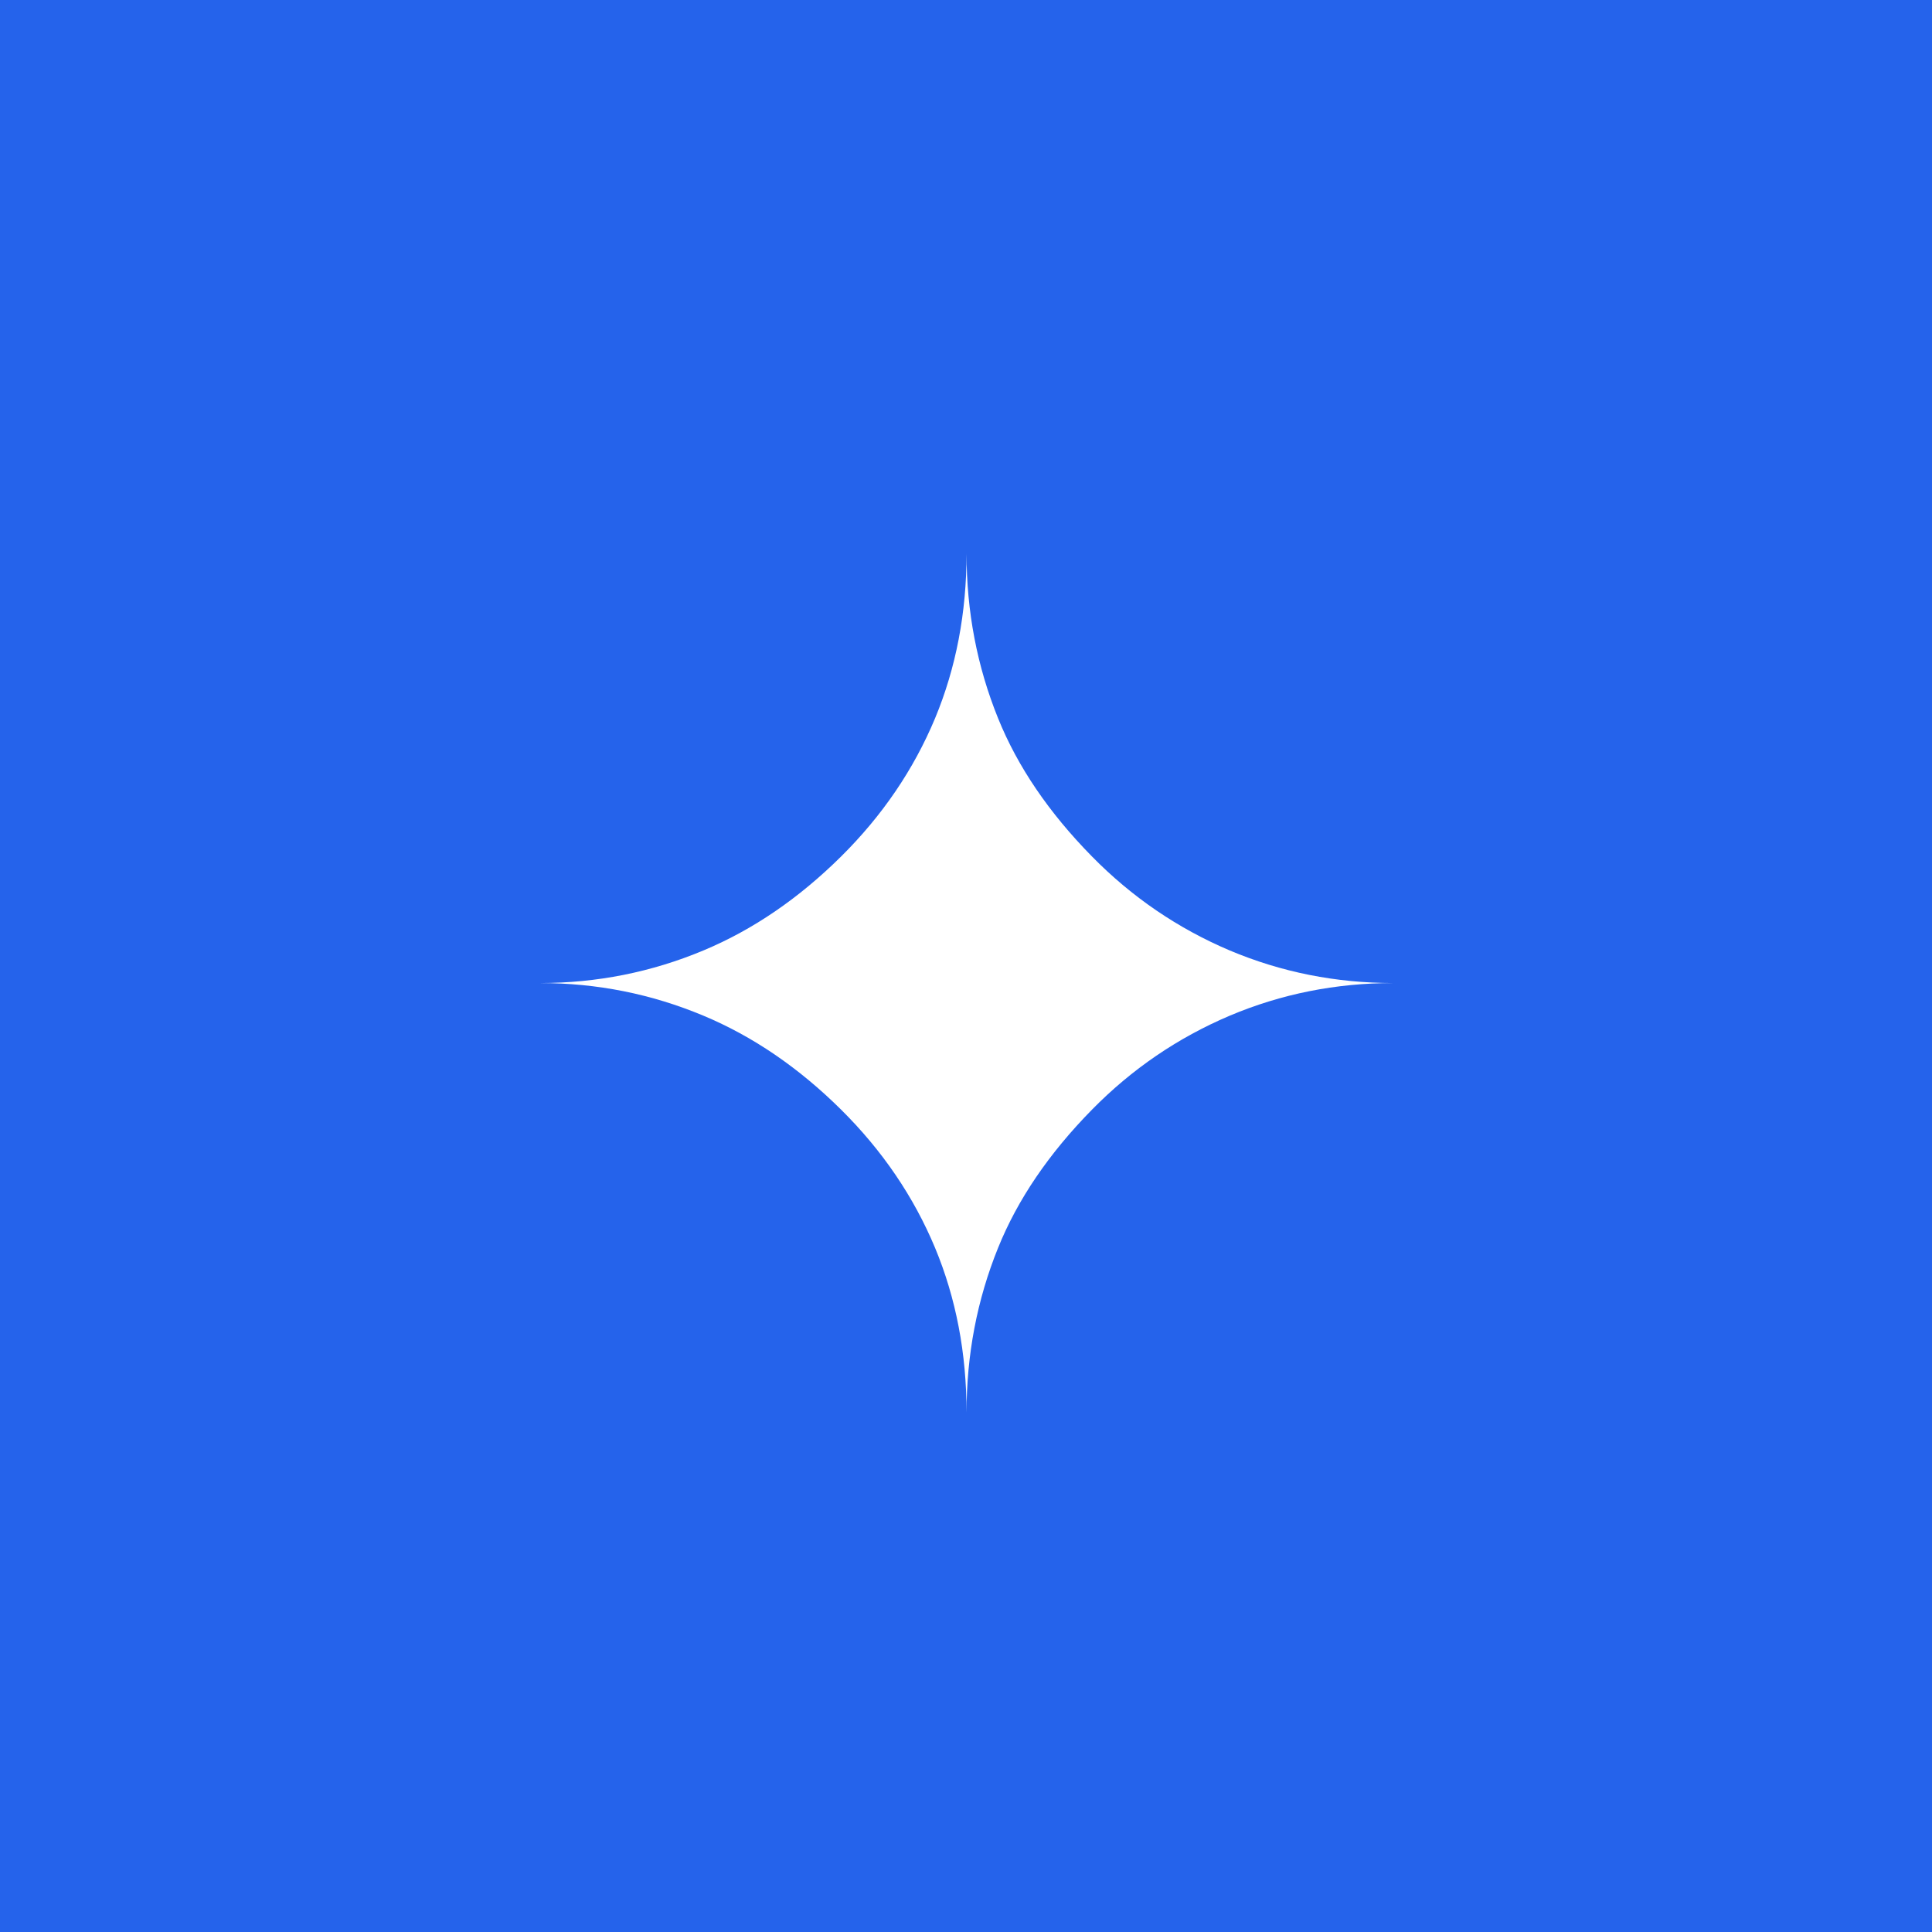
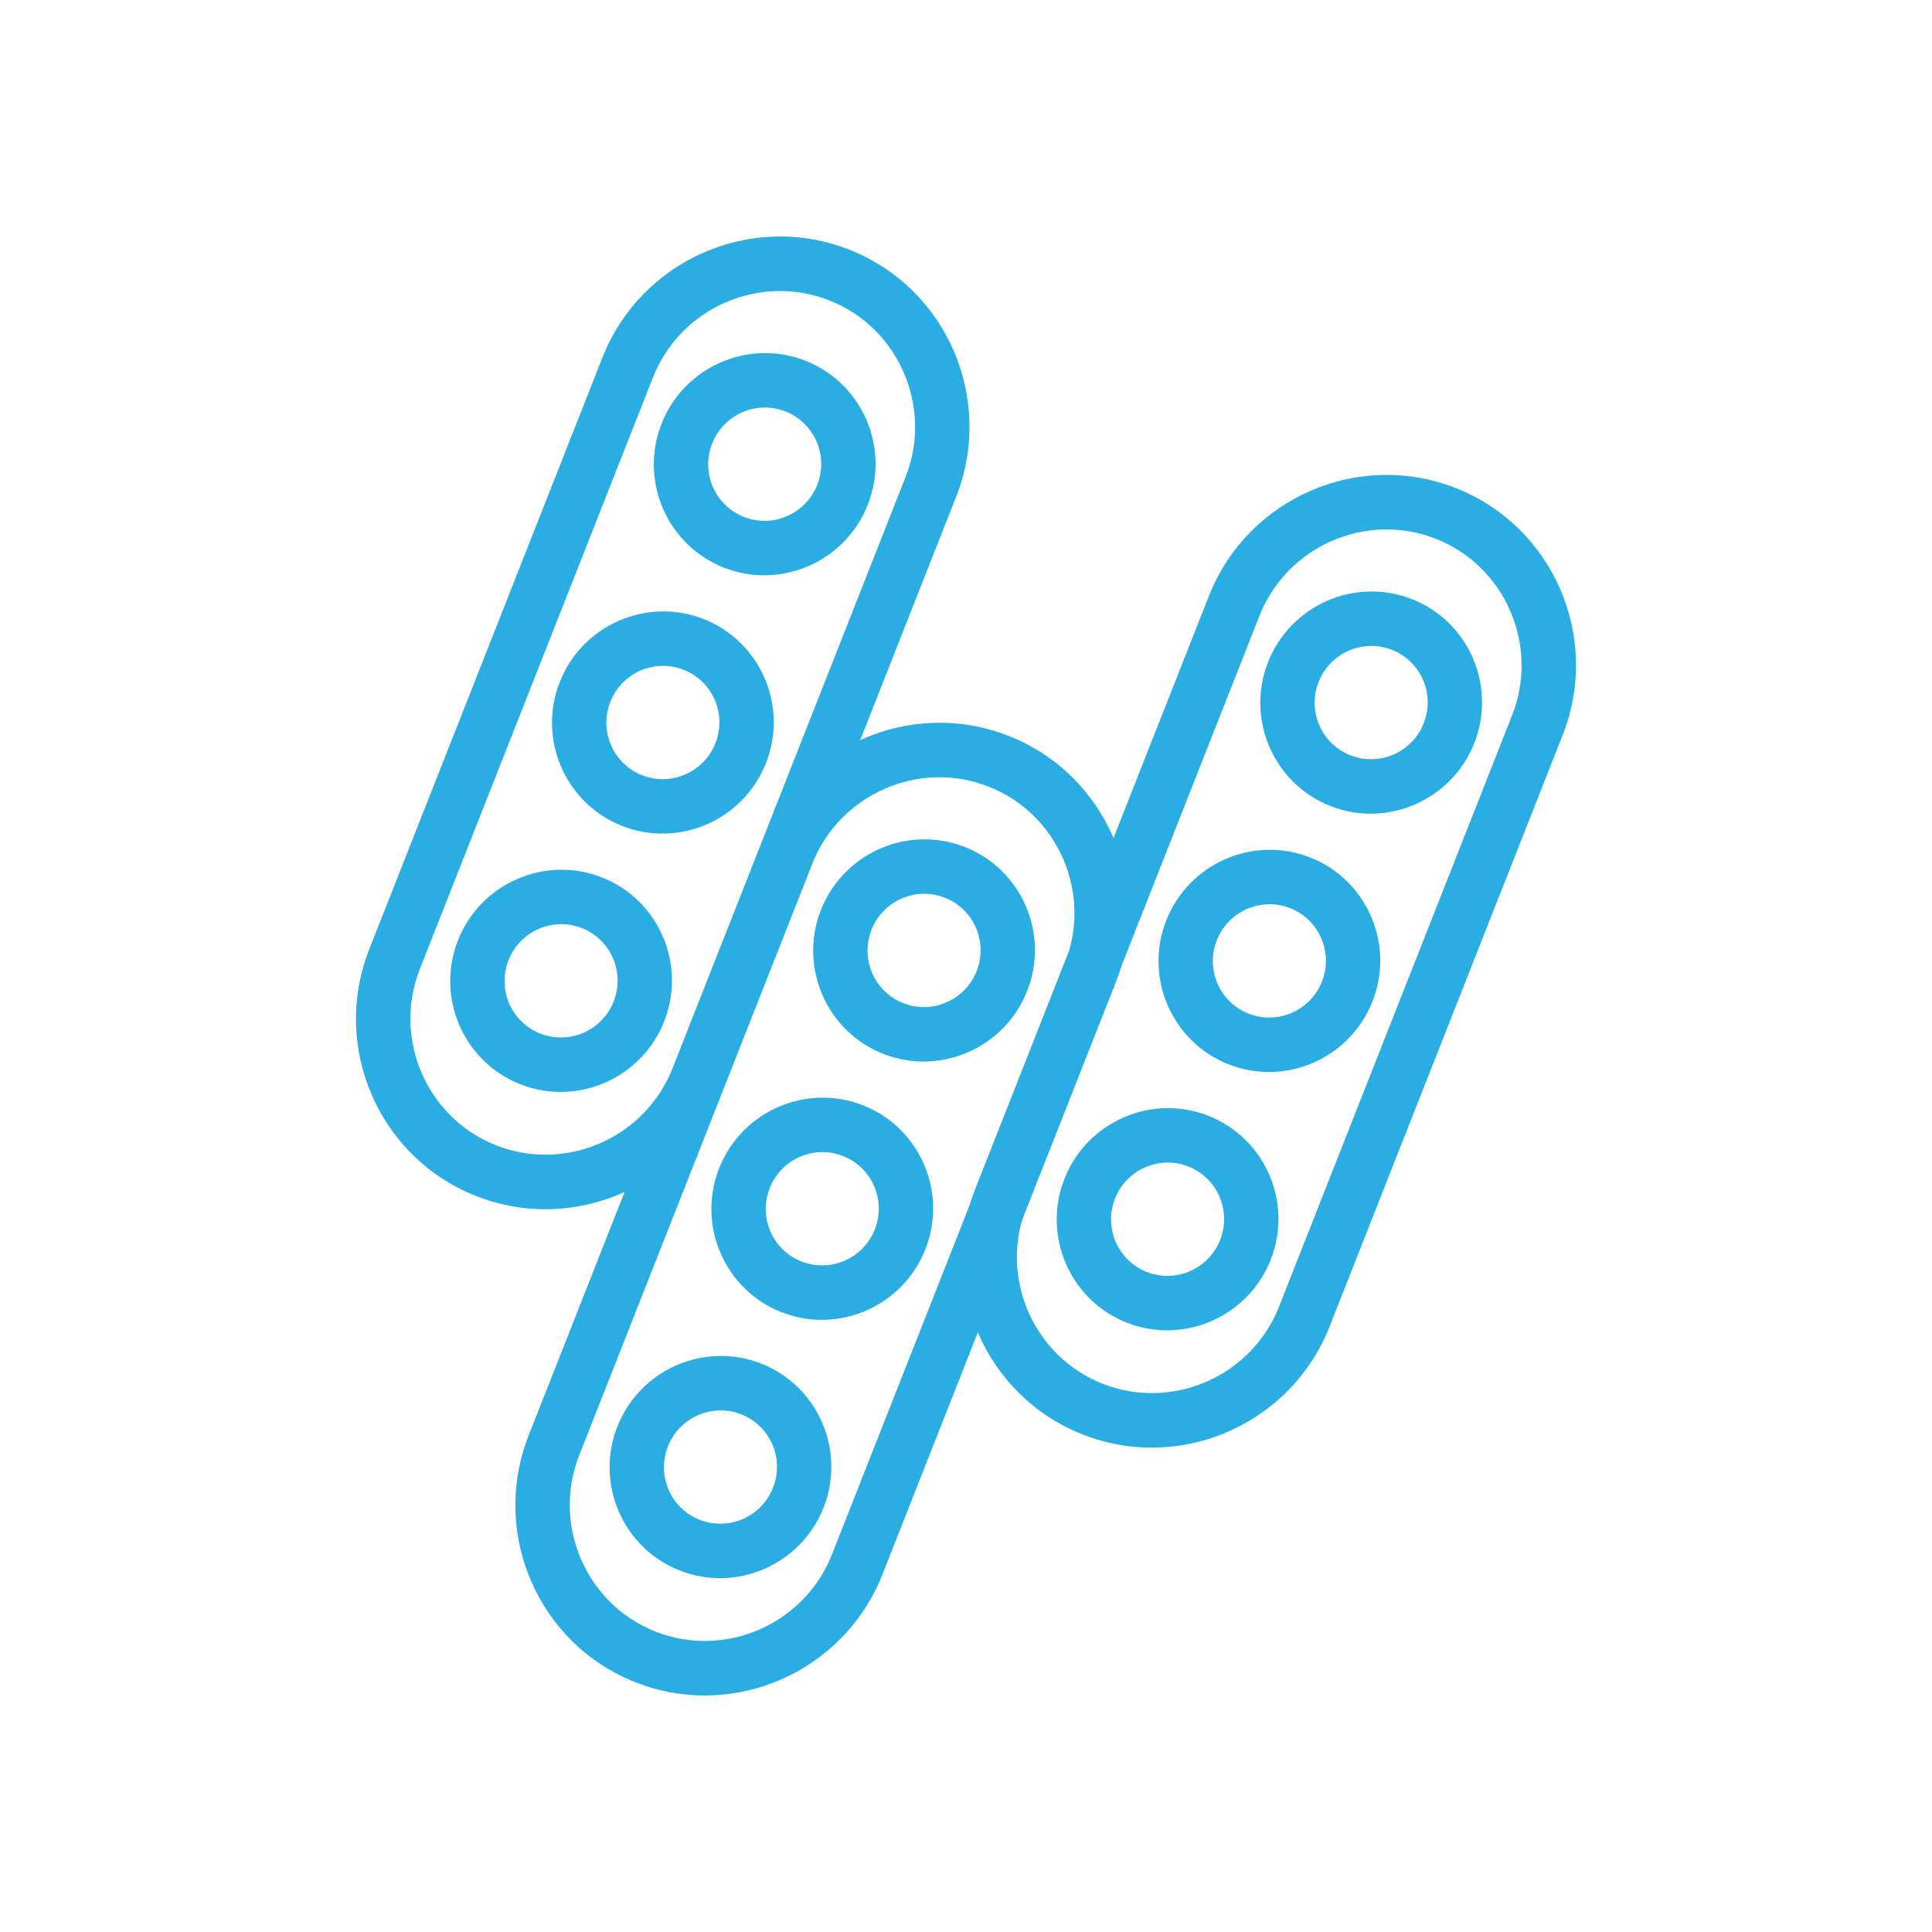
<svg xmlns="http://www.w3.org/2000/svg" width="512" height="512" viewBox="0 0 512 512">
-   <rect width="512" height="512" fill="#2563eb" />
-   <text x="50%" y="52%" font-family="Arial, Helvetica, sans-serif" font-size="300" font-weight="bold" fill="#ffffff" text-anchor="middle" dominant-baseline="central">✦</text>
+   <rect width="512" height="512" fill="#ffffff" />
+   <g transform="translate(87.65 56) scale(0.34331)">
+     <g transform="matrix(1 0 0 -1 -139.93 1178.36)" fill="#29ADE3">
+       <path d="M540.17 1148.77C464.88 1178.36 379.41 1140.99 349.64 1065.45L169.70 608.84C139.93 533.30 176.97 447.78 252.26 418.18C327.55 388.59 413.02 425.96 442.78 501.50L622.72 958.11C652.49 1033.64 615.45 1119.17 540.17 1148.77M524.74 1109.63C578.38 1088.54 604.92 1027.26 583.71 973.44L403.77 516.83C382.56 463.02 321.32 436.24 267.68 457.32C214.04 478.41 187.51 539.69 208.72 593.50L388.66 1050.11C409.86 1103.93 471.10 1130.71 524.74 1109.63Z" />
+       <path d="M349.21 664.20C305.32 681.45 255.50 659.66 238.15 615.63C220.80 571.60 242.39 521.75 286.27 504.50C330.16 487.25 379.98 509.04 397.33 553.06C414.68 597.09 393.09 646.95 349.21 664.20M333.78 625.05C356.19 616.25 367.17 590.88 358.32 568.40C349.46 545.92 324.11 534.83 301.70 543.64C279.29 552.45 268.31 577.82 277.17 600.30C286.03 622.78 311.37 633.86 333.78 625.05Z" />
+       <path d="M427.79 863.60C383.90 880.85 334.09 859.07 316.73 815.04C299.38 771.01 320.97 721.16 364.86 703.91C408.74 686.66 458.56 708.44 475.91 752.47C493.26 796.50 471.67 846.35 427.79 863.60M412.36 824.46C434.77 815.65 445.76 790.29 436.90 767.81C428.04 745.32 402.69 734.24 380.28 743.05C357.87 751.86 346.89 777.22 355.75 799.70C364.61 822.19 389.96 833.27 412.36 824.46Z" />
+       <path d="M506.37 1063.01C462.49 1080.26 412.67 1058.48 395.32 1014.45C377.97 970.42 399.55 920.56 443.44 903.31C487.32 886.06 537.14 907.85 554.49 951.88C571.84 995.91 550.26 1045.76 506.37 1063.01M490.95 1023.87C513.35 1015.06 524.34 989.70 515.48 967.21C506.62 944.73 481.27 933.65 458.86 942.46C436.45 951.26 425.47 976.63 434.33 999.11C443.19 1021.59 468.54 1032.68 490.95 1023.87Z" />
+       <path d="M1008.33 964.74C933.04 994.33 847.58 956.96 817.81 881.42L637.87 424.81C608.10 349.28 645.14 263.75 720.43 234.15C795.71 204.56 881.18 241.93 910.95 317.47L1090.89 774.08C1120.66 849.62 1083.62 935.15 1008.33 964.74M992.91 925.60C1046.55 904.51 1073.08 843.23 1051.88 789.42L871.94 332.81C850.73 278.99 789.49 252.21 735.85 273.30C682.21 294.38 655.68 355.66 676.88 409.48L856.82 866.09C878.03 919.90 939.27 946.68 992.91 925.60Z" />
+       <path d="M817.38 480.17C773.49 497.42 723.67 475.63 706.32 431.61C688.97 387.58 710.56 337.72 754.44 320.47C798.33 303.22 848.15 325.01 865.50 369.04C882.85 413.07 861.26 462.92 817.38 480.17M801.95 441.03C824.36 432.22 835.34 406.85 826.48 384.37C817.62 361.89 792.28 350.81 769.87 359.61C747.46 368.42 736.48 393.79 745.33 416.27C754.19 438.75 779.54 449.84 801.95 441.03Z" />
+       <path d="M895.96 679.58C852.07 696.83 802.25 675.04 784.90 631.01C767.55 586.98 789.14 537.13 833.02 519.88C876.91 502.63 926.73 524.42 944.08 568.44C961.43 612.47 939.84 662.33 895.96 679.58M880.53 640.44C902.94 631.63 913.92 606.26 905.07 583.78C896.21 561.30 870.86 550.21 848.45 559.02C826.04 567.83 815.06 593.20 823.92 615.68C832.78 638.16 858.12 649.24 880.53 640.44Z" />
+       <path d="M974.54 878.98C930.65 896.23 880.83 874.45 863.48 830.42C846.13 786.39 867.72 736.54 911.61 719.29C955.49 702.04 1005.31 723.82 1022.66 767.85C1040.01 811.88 1018.42 861.73 974.54 878.98M959.11 839.84C981.52 831.03 992.51 805.67 983.65 783.19C974.79 760.70 949.44 749.62 927.03 758.43C904.62 767.24 893.64 792.60 902.50 815.08C911.36 837.57 936.71 848.65 959.11 839.84Z" />
+       <path d="M663.19 773.42C587.90 803.01 502.44 765.63 472.67 690.10L292.73 233.49C262.96 157.95 300.00 72.42 375.29 42.83C450.57 13.24 536.04 50.61 565.81 126.15L745.75 582.76C775.52 658.29 738.48 743.82 663.19 773.42M647.77 734.27C701.41 713.19 727.94 651.91 706.74 598.09L526.80 141.48C505.59 87.67 444.35 60.89 390.71 81.97C337.07 103.06 310.54 164.34 331.74 218.15L511.68 674.76C532.89 728.58 594.13 755.36 647.77 734.27Z" />
+       <path d="M472.24 288.85C428.35 306.10 378.53 284.31 361.18 240.28C343.83 196.25 365.42 146.40 409.30 129.15C453.19 111.90 503.01 133.69 520.36 177.71C537.71 221.74 516.12 271.60 472.24 288.85M456.81 249.70C479.22 240.90 490.20 215.53 481.34 193.05C472.48 170.57 447.14 159.48 424.73 168.29C402.32 177.10 391.34 202.47 400.19 224.95C409.05 247.43 434.40 258.51 456.81 249.70Z" />
+       <path d="M550.82 488.25C506.93 505.50 457.11 483.72 439.76 439.69C422.41 395.66 444.00 345.81 487.88 328.56C531.77 311.31 581.59 333.09 598.94 377.12C616.29 421.15 594.70 471.00 550.82 488.25M535.39 449.11C557.80 440.30 568.78 414.94 559.93 392.46C551.07 369.97 525.72 358.89 503.31 367.70C480.90 376.51 469.92 401.87 478.78 424.35C487.64 446.84 512.98 457.92 535.39 449.11Z" />
+       <path d="M629.40 687.66C585.51 704.91 535.69 683.12 518.34 639.10C500.99 595.07 522.58 545.21 566.47 527.96C610.35 510.71 660.17 532.50 677.52 576.53C694.87 620.56 673.28 670.41 629.40 687.66M613.97 648.52C636.38 639.71 647.37 614.34 638.51 591.86C629.65 569.38 604.30 558.30 581.89 567.10C559.48 575.91 548.50 601.28 557.36 623.76C566.22 646.24 591.57 657.33 613.97 648.52Z" />
+     </g>
+   </g>
</svg>
